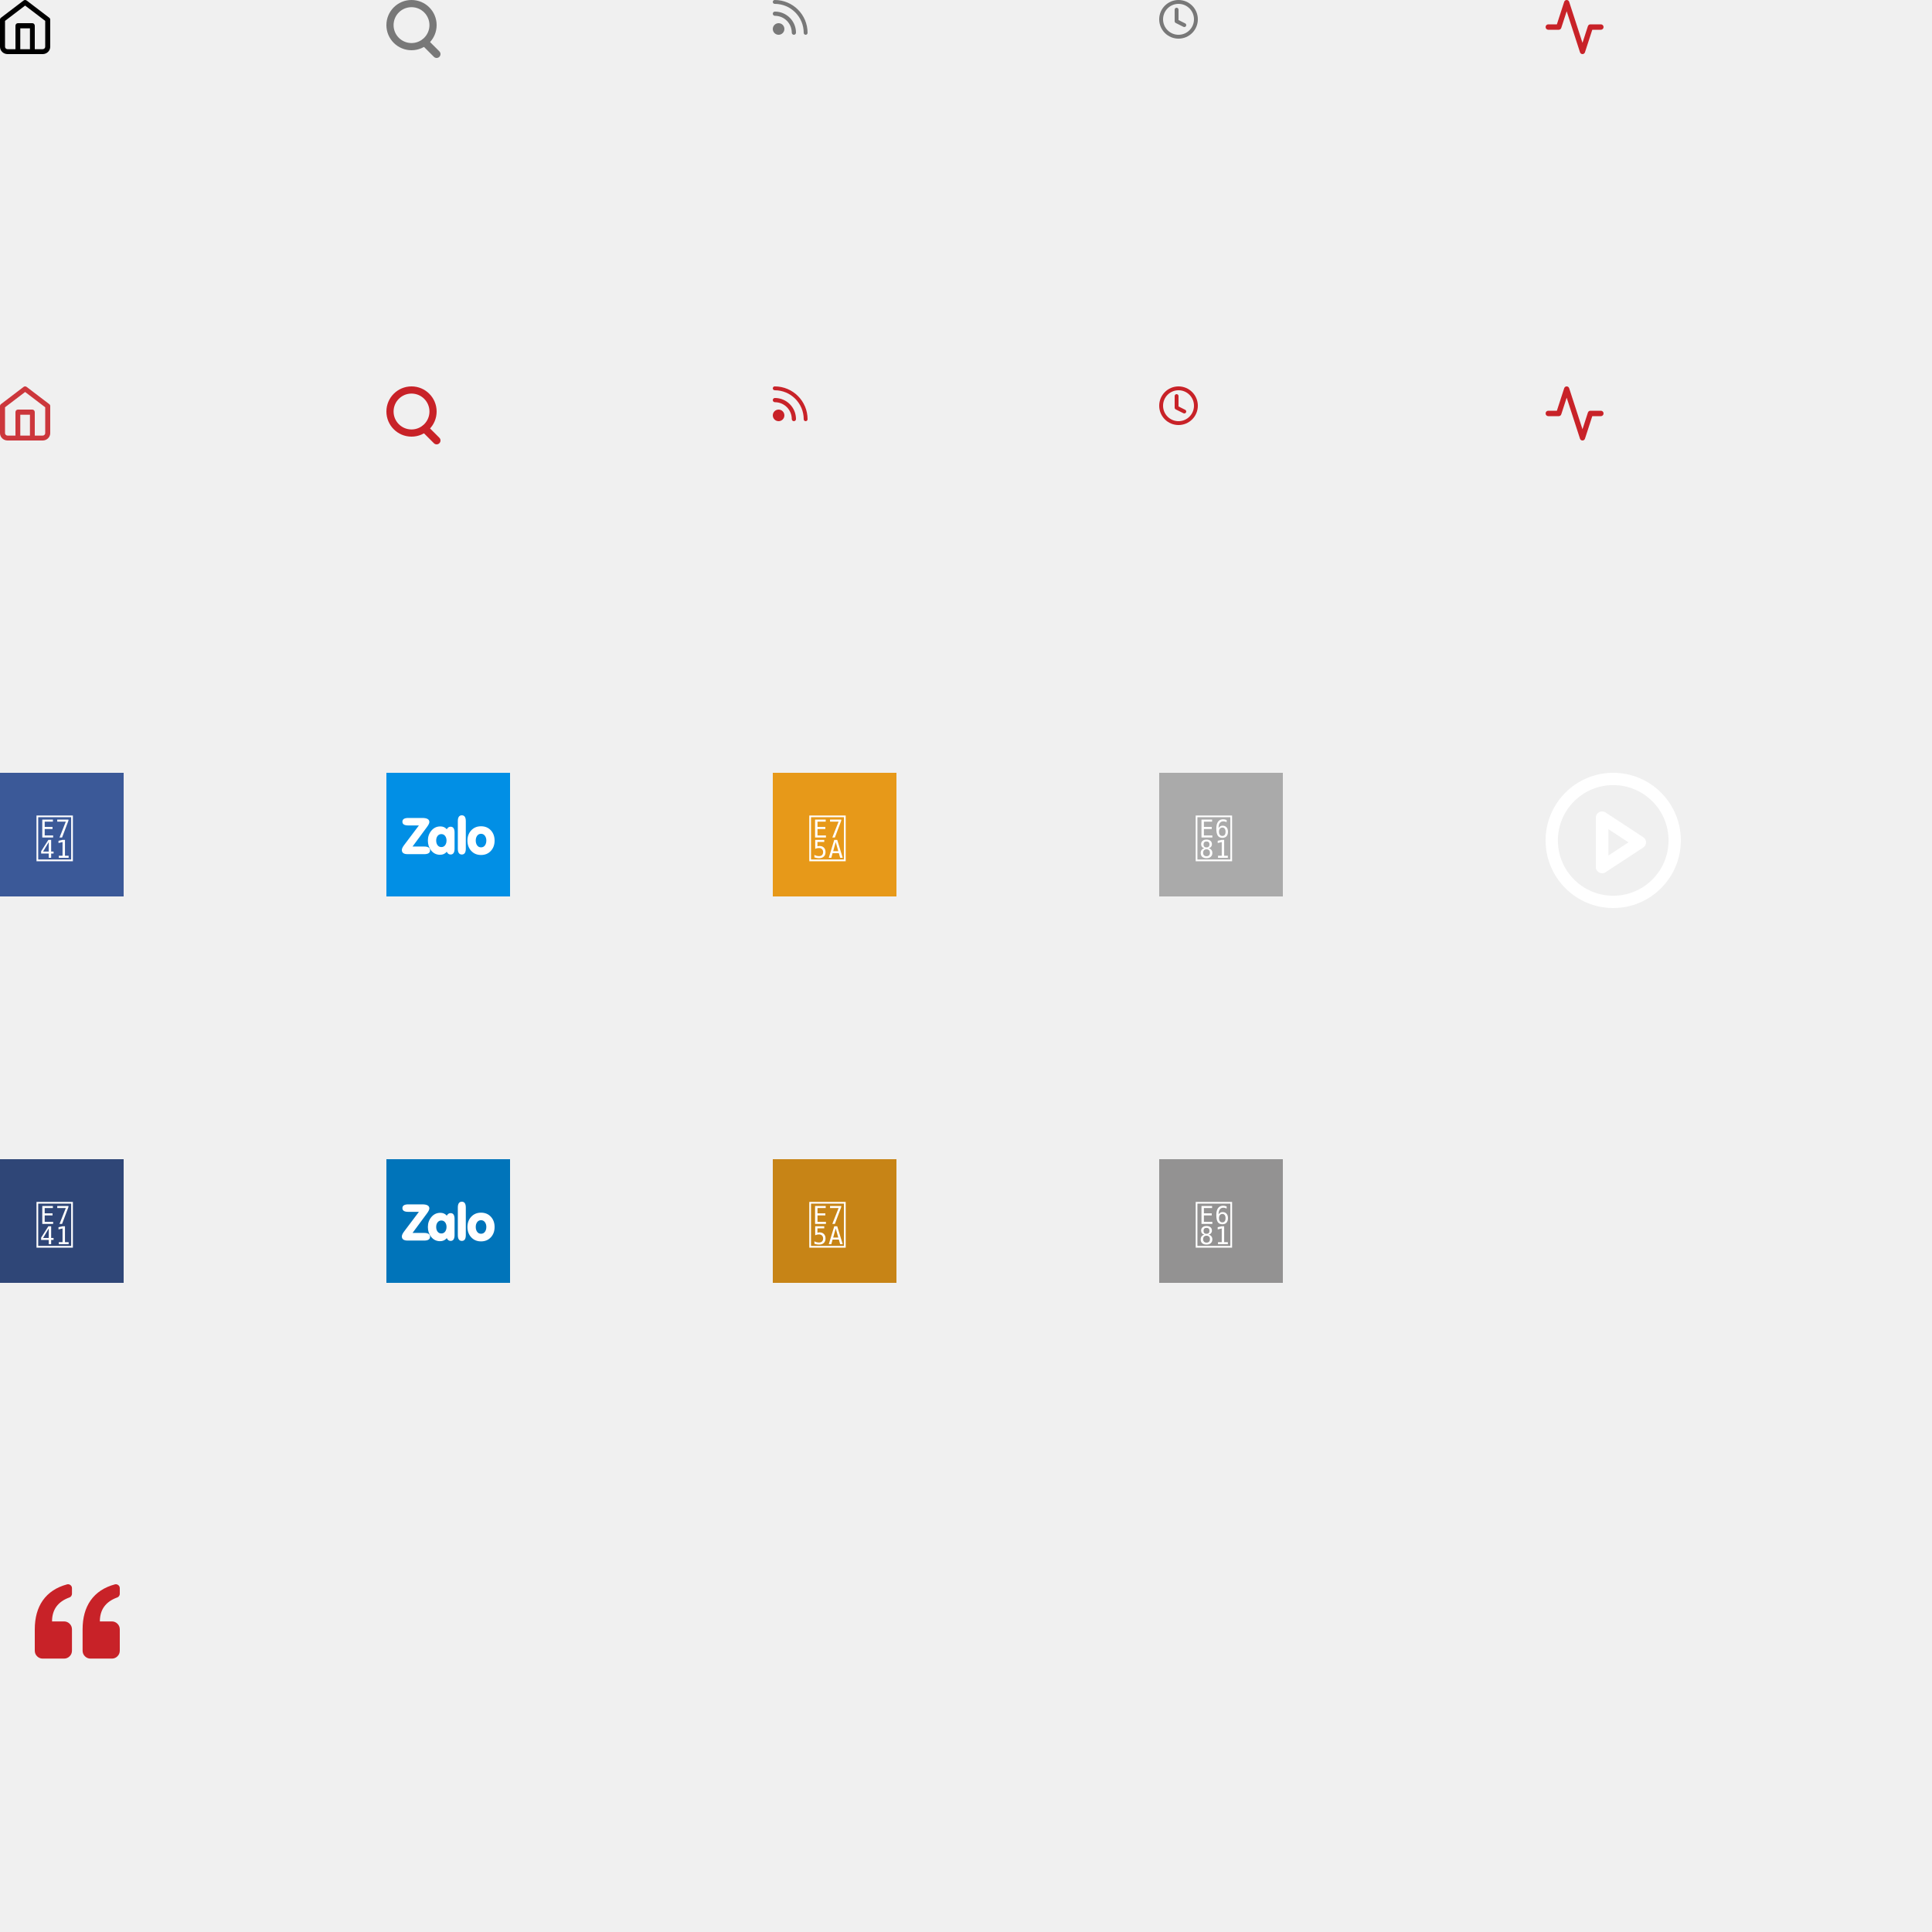
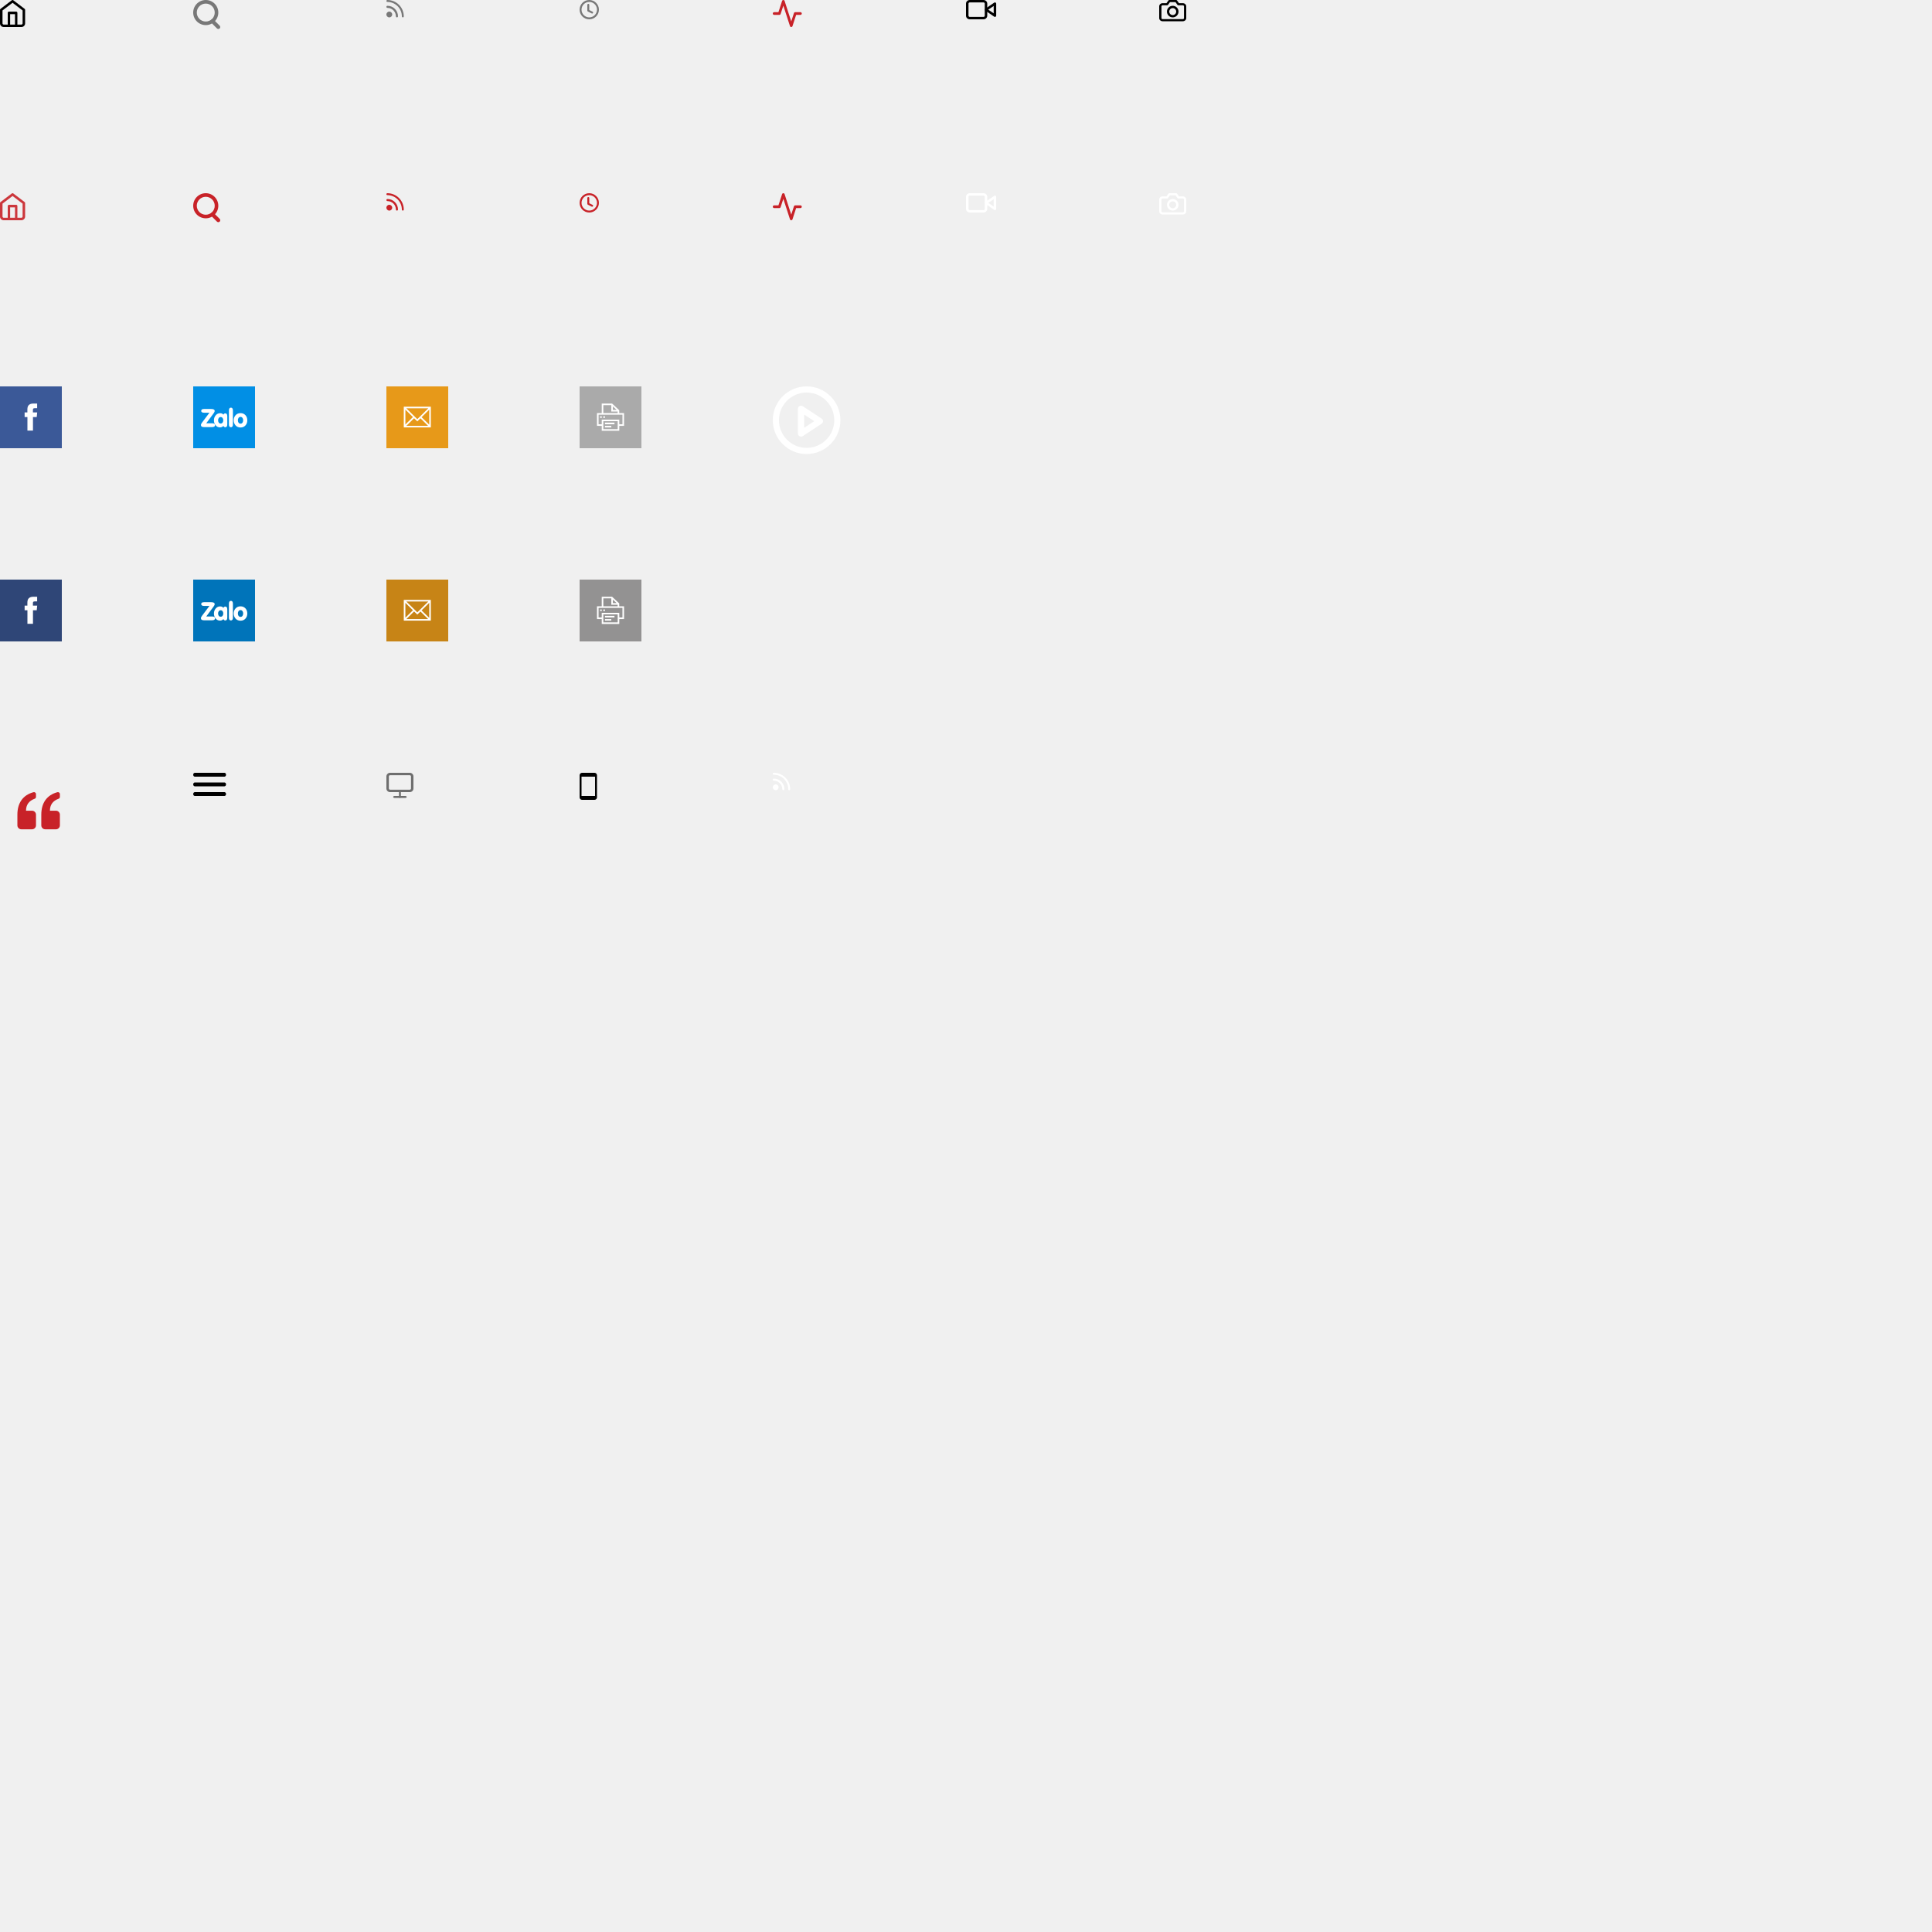
- <svg xmlns="http://www.w3.org/2000/svg" width="500px" height="500px" viewBox="0 0 500 500" version="1.1">
+ <svg xmlns="http://www.w3.org/2000/svg" width="1000px" height="1000px" viewBox="0 0 1000 1000" version="1.1">
  <defs />
  <g id="sprites" stroke="none" stroke-width="1" fill="none" fill-rule="evenodd">
    <g id="home" fill="#000000" fill-rule="nonzero">
      <path d="M1.3,5.402 L1.3,12.091 C1.3,12.442 1.591,12.727 1.95,12.727 L11.05,12.727 C11.409,12.727 11.7,12.442 11.7,12.091 L11.7,5.402 L6.5,1.443 L1.3,5.402 Z M0.251,4.589 L6.101,0.134 C6.336,-0.045 6.664,-0.045 6.899,0.134 L12.749,4.589 C12.907,4.709 13,4.895 13,5.091 L13,12.091 C13,13.145 12.127,14 11.05,14 L1.95,14 C0.873,14 0,13.145 0,12.091 L0,5.091 C0,4.895 0.093,4.709 0.251,4.589 Z" id="Shape" />
      <path d="M5.25,7.333 L5.25,13.333 C5.25,13.702 4.97,14 4.625,14 C4.28,14 4,13.702 4,13.333 L4,6.667 C4,6.298 4.28,6 4.625,6 L8.375,6 C8.72,6 9,6.298 9,6.667 L9,13.333 C9,13.702 8.72,14 8.375,14 C8.03,14 7.75,13.702 7.75,13.333 L7.75,7.333 L5.25,7.333 Z" id="Shape" />
    </g>
    <g id="search" opacity="0.5" transform="translate(100, 0)" fill="#000000" fill-rule="nonzero">
      <path d="M6.5,13 C2.91,13 0,10.09 0,6.5 C0,2.91 2.91,0 6.5,0 C10.09,0 13,2.91 13,6.5 C13,10.09 10.09,13 6.5,13 Z M6.5,11.143 C9.064,11.143 11.143,9.064 11.143,6.5 C11.143,3.936 9.064,1.857 6.5,1.857 C3.936,1.857 1.857,3.936 1.857,6.5 C1.857,9.064 3.936,11.143 6.5,11.143 Z" id="Oval" />
      <path d="M13.707,13.293 C14.098,13.683 14.098,14.317 13.707,14.707 C13.317,15.098 12.683,15.098 12.293,14.707 L9.293,11.707 C8.902,11.317 8.902,10.683 9.293,10.293 C9.683,9.902 10.317,9.902 10.707,10.293 L13.707,13.293 Z" id="Shape" />
    </g>
    <rect id="Rectangle-10" fill="#3B5998" x="0" y="200" width="32" height="32" />
-     <text id="" font-family="themify" font-size="14" font-weight="normal" fill="#FFFFFF">
-       <tspan x="9" y="222"></tspan>
-     </text>
+     <path d="M19.254,213.469 L19.008,215.875 L17.066,215.875 L17.066,222.875 L14.195,222.875 L14.195,215.875 L12.746,215.875 L12.746,213.469 L14.168,213.469 L14.168,212.02 C14.168,211.527 14.218,211.085 14.318,210.693 C14.419,210.301 14.596,209.973 14.852,209.709 C15.107,209.445 15.43,209.24 15.822,209.094 C16.214,208.948 16.702,208.875 17.285,208.875 L19.227,208.875 L19.227,211.281 L18.023,211.281 C17.786,211.281 17.604,211.304 17.477,211.35 C17.349,211.395 17.253,211.459 17.189,211.541 C17.126,211.623 17.085,211.723 17.066,211.842 C17.048,211.96 17.039,212.102 17.039,212.266 L17.039,213.469 L19.254,213.469 Z" id="" fill="#FFFFFF" />
    <g id="Group" transform="translate(100, 200)">
      <rect id="Rectangle-9" fill="#018FE5" x="0" y="0" width="32" height="32" />
      <path d="M11.297,20.066 C11.297,20.727 10.793,21.057 9.785,21.057 L5.499,21.057 C4.5,21.057 4,20.701 4,19.989 C4,19.65 4.197,19.219 4.592,18.696 L8.414,13.625 L5.66,13.625 C4.648,13.625 4.142,13.304 4.142,12.66 C4.142,12.012 4.648,11.689 5.66,11.689 L9.283,11.689 C10.505,11.689 11.117,12.036 11.117,12.731 C11.117,13.04 10.909,13.475 10.493,14.037 L6.767,19.082 L9.785,19.082 C10.793,19.082 11.297,19.41 11.297,20.066 Z M15.625,20.427 C15.196,20.954 14.617,21.218 13.888,21.218 C12.935,21.218 12.159,20.836 11.558,20.073 C11.009,19.369 10.735,18.529 10.735,17.55 C10.735,16.568 11.024,15.723 11.603,15.015 C12.221,14.256 13.008,13.876 13.965,13.876 C14.664,13.876 15.217,14.123 15.625,14.616 C15.865,14.174 16.195,13.954 16.616,13.954 C17.298,13.954 17.639,14.455 17.639,15.459 L17.639,19.635 C17.639,20.643 17.298,21.147 16.616,21.147 C16.17,21.147 15.839,20.907 15.625,20.427 Z M12.884,17.525 C12.884,17.984 12.989,18.37 13.199,18.683 C13.444,19.043 13.787,19.223 14.229,19.223 C14.662,19.223 15.001,19.041 15.245,18.677 C15.455,18.359 15.561,17.975 15.561,17.525 C15.561,17.083 15.451,16.705 15.232,16.392 C14.988,16.04 14.653,15.865 14.229,15.865 C13.795,15.865 13.456,16.038 13.212,16.386 C12.993,16.695 12.884,17.074 12.884,17.525 Z M18.486,12.519 C18.486,11.506 18.833,11 19.528,11 C20.21,11 20.551,11.506 20.551,12.519 L20.551,19.635 C20.551,20.643 20.21,21.147 19.528,21.147 C18.833,21.147 18.486,20.643 18.486,19.635 L18.486,12.519 Z M23.123,17.525 C23.123,18.001 23.23,18.402 23.444,18.728 C23.689,19.106 24.038,19.294 24.493,19.294 C24.944,19.294 25.293,19.106 25.542,18.728 C25.756,18.402 25.864,18.001 25.864,17.525 C25.864,17.066 25.752,16.673 25.529,16.347 C25.276,15.974 24.931,15.787 24.493,15.787 C24.047,15.787 23.7,15.972 23.451,16.341 C23.232,16.667 23.123,17.061 23.123,17.525 Z M20.973,17.55 C20.973,16.491 21.293,15.614 21.932,14.919 C22.588,14.198 23.442,13.838 24.493,13.838 C25.548,13.838 26.402,14.196 27.054,14.912 C27.685,15.607 28,16.487 28,17.55 C28,18.614 27.685,19.494 27.054,20.189 C26.402,20.909 25.548,21.27 24.493,21.27 C23.442,21.27 22.588,20.909 21.932,20.189 C21.293,19.489 20.973,18.61 20.973,17.55 Z" id="Zalo" fill="#FFFFFF" />
    </g>
    <rect id="Rectangle-6" fill="#E79919" x="200" y="200" width="32" height="32" />
-     <text id="" font-family="themify" font-size="14" font-weight="normal" fill="#FFFFFF">
-       <tspan x="209" y="222"></tspan>
-     </text>
+     <path d="M209,210.516 L223,210.516 L223,221.234 L209,221.234 L209,210.516 Z M216,216.969 L221.688,211.336 L210.312,211.336 L216,216.969 Z M213.73,215.875 L209.82,212.02 L209.82,219.73 L213.73,215.875 Z M214.332,216.477 L210.34,220.414 L221.578,220.414 L217.641,216.504 L216,218.117 L214.332,216.477 Z M218.215,215.93 L222.18,219.812 L222.18,212.02 L218.215,215.93 Z" id="" fill="#FFFFFF" />
    <rect id="Rectangle-4" fill="#AAAAAA" x="300" y="200" width="32" height="32" />
-     <text id="" font-family="themify" font-size="14" font-weight="normal" line-spacing="14" letter-spacing="-0.7" fill="#FFFFFF">
-       <tspan x="309" y="222"></tspan>
-     </text>
+     <path d="M323,213.824 L323,220.414 L320.539,220.414 L320.539,222.957 L311.461,222.957 L311.461,220.414 L309,220.414 L309,213.824 L311.461,213.824 L311.461,208.875 L316.82,208.875 L320.512,212.32 L320.512,213.824 L323,213.824 Z M317.23,210.379 L317.23,212.156 L319.145,212.156 L317.23,210.379 Z M312.281,209.695 L312.281,213.824 L319.691,213.824 L319.691,213.004 L316.41,213.004 L316.41,209.695 L312.281,209.695 Z M319.719,222.137 L319.719,218.008 L312.281,218.008 L312.281,222.137 L319.719,222.137 Z M322.18,219.594 L322.18,214.645 L309.82,214.645 L309.82,219.594 L311.461,219.594 L311.461,217.188 L320.539,217.188 L320.539,219.594 L322.18,219.594 Z M318.051,218.746 L318.051,219.594 L313.129,219.594 L313.129,218.746 L318.051,218.746 Z M316.41,220.414 L316.41,221.234 L313.129,221.234 L313.129,220.414 L316.41,220.414 Z M311.461,215.465 L311.461,216.285 L310.641,216.285 L310.641,215.465 L311.461,215.465 Z M313.129,215.465 L313.129,216.285 L312.281,216.285 L312.281,215.465 L313.129,215.465 Z" id="" fill="#FFFFFF" />
    <rect id="Rectangle-10-Copy" fill="#2F4677" x="0" y="300" width="32" height="32" />
-     <text id="-copy" font-family="themify" font-size="14" font-weight="normal" fill="#FFFFFF">
-       <tspan x="9" y="322"></tspan>
-     </text>
+     <path d="M19.254,313.469 L19.008,315.875 L17.066,315.875 L17.066,322.875 L14.195,322.875 L14.195,315.875 L12.746,315.875 L12.746,313.469 L14.168,313.469 L14.168,312.02 C14.168,311.527 14.218,311.085 14.318,310.693 C14.419,310.301 14.596,309.973 14.852,309.709 C15.107,309.445 15.43,309.24 15.822,309.094 C16.214,308.948 16.702,308.875 17.285,308.875 L19.227,308.875 L19.227,311.281 L18.023,311.281 C17.786,311.281 17.604,311.304 17.477,311.35 C17.349,311.395 17.253,311.459 17.189,311.541 C17.126,311.623 17.085,311.723 17.066,311.842 C17.048,311.96 17.039,312.102 17.039,312.266 L17.039,313.469 L19.254,313.469 Z" id="-copy" fill="#FFFFFF" />
    <g id="Group-Copy" transform="translate(100, 300)">
      <rect id="Rectangle-9" fill="#0074BA" x="0" y="0" width="32" height="32" />
      <path d="M11.297,20.066 C11.297,20.727 10.793,21.057 9.785,21.057 L5.499,21.057 C4.5,21.057 4,20.701 4,19.989 C4,19.65 4.197,19.219 4.592,18.696 L8.414,13.625 L5.66,13.625 C4.648,13.625 4.142,13.304 4.142,12.66 C4.142,12.012 4.648,11.689 5.66,11.689 L9.283,11.689 C10.505,11.689 11.117,12.036 11.117,12.731 C11.117,13.04 10.909,13.475 10.493,14.037 L6.767,19.082 L9.785,19.082 C10.793,19.082 11.297,19.41 11.297,20.066 Z M15.625,20.427 C15.196,20.954 14.617,21.218 13.888,21.218 C12.935,21.218 12.159,20.836 11.558,20.073 C11.009,19.369 10.735,18.529 10.735,17.55 C10.735,16.568 11.024,15.723 11.603,15.015 C12.221,14.256 13.008,13.876 13.965,13.876 C14.664,13.876 15.217,14.123 15.625,14.616 C15.865,14.174 16.195,13.954 16.616,13.954 C17.298,13.954 17.639,14.455 17.639,15.459 L17.639,19.635 C17.639,20.643 17.298,21.147 16.616,21.147 C16.17,21.147 15.839,20.907 15.625,20.427 Z M12.884,17.525 C12.884,17.984 12.989,18.37 13.199,18.683 C13.444,19.043 13.787,19.223 14.229,19.223 C14.662,19.223 15.001,19.041 15.245,18.677 C15.455,18.359 15.561,17.975 15.561,17.525 C15.561,17.083 15.451,16.705 15.232,16.392 C14.988,16.04 14.653,15.865 14.229,15.865 C13.795,15.865 13.456,16.038 13.212,16.386 C12.993,16.695 12.884,17.074 12.884,17.525 Z M18.486,12.519 C18.486,11.506 18.833,11 19.528,11 C20.21,11 20.551,11.506 20.551,12.519 L20.551,19.635 C20.551,20.643 20.21,21.147 19.528,21.147 C18.833,21.147 18.486,20.643 18.486,19.635 L18.486,12.519 Z M23.123,17.525 C23.123,18.001 23.23,18.402 23.444,18.728 C23.689,19.106 24.038,19.294 24.493,19.294 C24.944,19.294 25.293,19.106 25.542,18.728 C25.756,18.402 25.864,18.001 25.864,17.525 C25.864,17.066 25.752,16.673 25.529,16.347 C25.276,15.974 24.931,15.787 24.493,15.787 C24.047,15.787 23.7,15.972 23.451,16.341 C23.232,16.667 23.123,17.061 23.123,17.525 Z M20.973,17.55 C20.973,16.491 21.293,15.614 21.932,14.919 C22.588,14.198 23.442,13.838 24.493,13.838 C25.548,13.838 26.402,14.196 27.054,14.912 C27.685,15.607 28,16.487 28,17.55 C28,18.614 27.685,19.494 27.054,20.189 C26.402,20.909 25.548,21.27 24.493,21.27 C23.442,21.27 22.588,20.909 21.932,20.189 C21.293,19.489 20.973,18.61 20.973,17.55 Z" id="Zalo" fill="#FFFFFF" />
    </g>
    <rect id="Rectangle-6-Copy" fill="#C78416" x="200" y="300" width="32" height="32" />
-     <text id="-copy" font-family="themify" font-size="14" font-weight="normal" fill="#FFFFFF">
-       <tspan x="209" y="322"></tspan>
-     </text>
+     <path d="M209,310.516 L223,310.516 L223,321.234 L209,321.234 L209,310.516 Z M216,316.969 L221.688,311.336 L210.312,311.336 L216,316.969 Z M213.73,315.875 L209.82,312.02 L209.82,319.73 L213.73,315.875 Z M214.332,316.477 L210.34,320.414 L221.578,320.414 L217.641,316.504 L216,318.117 L214.332,316.477 Z M218.215,315.93 L222.18,319.812 L222.18,312.02 L218.215,315.93 Z" id="-copy" fill="#FFFFFF" />
    <rect id="Rectangle-4-Copy" fill="#939292" x="300" y="300" width="32" height="32" />
-     <text id="-copy" font-family="themify" font-size="14" font-weight="normal" line-spacing="14" letter-spacing="-0.7" fill="#FFFFFF">
-       <tspan x="309" y="322"></tspan>
-     </text>
+     <path d="M323,313.824 L323,320.414 L320.539,320.414 L320.539,322.957 L311.461,322.957 L311.461,320.414 L309,320.414 L309,313.824 L311.461,313.824 L311.461,308.875 L316.82,308.875 L320.512,312.32 L320.512,313.824 L323,313.824 Z M317.23,310.379 L317.23,312.156 L319.145,312.156 L317.23,310.379 Z M312.281,309.695 L312.281,313.824 L319.691,313.824 L319.691,313.004 L316.41,313.004 L316.41,309.695 L312.281,309.695 Z M319.719,322.137 L319.719,318.008 L312.281,318.008 L312.281,322.137 L319.719,322.137 Z M322.18,319.594 L322.18,314.645 L309.82,314.645 L309.82,319.594 L311.461,319.594 L311.461,317.188 L320.539,317.188 L320.539,319.594 L322.18,319.594 Z M318.051,318.746 L318.051,319.594 L313.129,319.594 L313.129,318.746 L318.051,318.746 Z M316.41,320.414 L316.41,321.234 L313.129,321.234 L313.129,320.414 L316.41,320.414 Z M311.461,315.465 L311.461,316.285 L310.641,316.285 L310.641,315.465 L311.461,315.465 Z M313.129,315.465 L313.129,316.285 L312.281,316.285 L312.281,315.465 L313.129,315.465 Z" id="-copy" fill="#FFFFFF" />
    <g id="rss" opacity="0.5" transform="translate(200, 0)" fill="#000000" fill-rule="nonzero">
      <path d="M0.545,4.091 C0.244,4.091 0,3.847 0,3.545 C0,3.244 0.244,3 0.545,3 C3.558,3 6,5.442 6,8.455 C6,8.756 5.756,9 5.455,9 C5.153,9 4.909,8.756 4.909,8.455 C4.909,6.045 2.955,4.091 0.545,4.091 Z" id="Shape" />
      <path d="M0.5,1 C0.224,1 0,0.776 0,0.5 C0,0.224 0.224,0 0.5,0 C5.194,4.99600361e-16 9,3.806 9,8.5 C9,8.776 8.776,9 8.5,9 C8.224,9 8,8.776 8,8.5 C8,4.358 4.642,1 0.5,1 Z" id="Shape" />
      <path d="M1.5,9 C0.672,9 0,8.328 0,7.5 C0,6.672 0.672,6 1.5,6 C2.328,6 3,6.672 3,7.5 C3,8.328 2.328,9 1.5,9 Z" id="Oval" />
    </g>
    <g id="clock" opacity="0.5" transform="translate(300, 0)" fill="#000000" fill-rule="nonzero">
      <path d="M5,10 C2.239,10 0,7.761 0,5 C0,2.239 2.239,0 5,0 C7.761,0 10,2.239 10,5 C10,7.761 7.761,10 5,10 Z M5,9 C7.209,9 9,7.209 9,5 C9,2.791 7.209,1 5,1 C2.791,1 1,2.791 1,5 C1,7.209 2.791,9 5,9 Z" id="Oval" />
      <path d="M5,5.191 L6.724,6.053 C6.97,6.176 7.071,6.477 6.947,6.724 C6.824,6.97 6.523,7.071 6.276,6.947 L4.276,5.947 C4.107,5.862 4,5.689 4,5.5 L4,2.5 C4,2.224 4.224,2 4.5,2 C4.776,2 5,2.224 5,2.5 L5,5.191 Z" id="Shape" />
    </g>
    <path d="M409.545,11.086 L410.944,6.779 C411.037,6.493 411.297,6.3 411.591,6.3 L414.318,6.3 C414.695,6.3 415,6.613 415,7 C415,7.387 414.695,7.7 414.318,7.7 L412.082,7.7 L410.192,13.521 C409.985,14.16 409.106,14.16 408.899,13.521 L405.455,2.914 L404.056,7.221 C403.963,7.507 403.703,7.7 403.409,7.7 L400.682,7.7 C400.305,7.7 400,7.387 400,7 C400,6.613 400.305,6.3 400.682,6.3 L402.918,6.3 L404.808,0.479 C405.015,-0.16 405.894,-0.16 406.101,0.479 L409.545,11.086 Z" id="Shape" fill="#C82228" fill-rule="nonzero" />
    <g id="home-copy" transform="translate(0, 100)" fill="#C82228" fill-rule="nonzero" opacity="0.9">
      <path d="M1.3,5.402 L1.3,12.091 C1.3,12.442 1.591,12.727 1.95,12.727 L11.05,12.727 C11.409,12.727 11.7,12.442 11.7,12.091 L11.7,5.402 L6.5,1.443 L1.3,5.402 Z M0.251,4.589 L6.101,0.134 C6.336,-0.045 6.664,-0.045 6.899,0.134 L12.749,4.589 C12.907,4.709 13,4.895 13,5.091 L13,12.091 C13,13.145 12.127,14 11.05,14 L1.95,14 C0.873,14 0,13.145 0,12.091 L0,5.091 C0,4.895 0.093,4.709 0.251,4.589 Z" id="Shape" />
      <path d="M5.25,7.333 L5.25,13.333 C5.25,13.702 4.97,14 4.625,14 C4.28,14 4,13.702 4,13.333 L4,6.667 C4,6.298 4.28,6 4.625,6 L8.375,6 C8.72,6 9,6.298 9,6.667 L9,13.333 C9,13.702 8.72,14 8.375,14 C8.03,14 7.75,13.702 7.75,13.333 L7.75,7.333 L5.25,7.333 Z" id="Shape" />
    </g>
    <g id="search-copy" transform="translate(100, 100)" fill="#C82228" fill-rule="nonzero">
      <path d="M6.5,13 C2.91,13 0,10.09 0,6.5 C0,2.91 2.91,0 6.5,0 C10.09,0 13,2.91 13,6.5 C13,10.09 10.09,13 6.5,13 Z M6.5,11.143 C9.064,11.143 11.143,9.064 11.143,6.5 C11.143,3.936 9.064,1.857 6.5,1.857 C3.936,1.857 1.857,3.936 1.857,6.5 C1.857,9.064 3.936,11.143 6.5,11.143 Z" id="Oval" />
      <path d="M13.707,13.293 C14.098,13.683 14.098,14.317 13.707,14.707 C13.317,15.098 12.683,15.098 12.293,14.707 L9.293,11.707 C8.902,11.317 8.902,10.683 9.293,10.293 C9.683,9.902 10.317,9.902 10.707,10.293 L13.707,13.293 Z" id="Shape" />
    </g>
    <g id="rss-copy" transform="translate(200, 100)" fill="#C82228" fill-rule="nonzero">
      <path d="M0.545,4.091 C0.244,4.091 0,3.847 0,3.545 C0,3.244 0.244,3 0.545,3 C3.558,3 6,5.442 6,8.455 C6,8.756 5.756,9 5.455,9 C5.153,9 4.909,8.756 4.909,8.455 C4.909,6.045 2.955,4.091 0.545,4.091 Z" id="Shape" />
      <path d="M0.5,1 C0.224,1 0,0.776 0,0.5 C0,0.224 0.224,0 0.5,0 C5.194,4.99600361e-16 9,3.806 9,8.5 C9,8.776 8.776,9 8.5,9 C8.224,9 8,8.776 8,8.5 C8,4.358 4.642,1 0.5,1 Z" id="Shape" />
      <path d="M1.5,9 C0.672,9 0,8.328 0,7.5 C0,6.672 0.672,6 1.5,6 C2.328,6 3,6.672 3,7.5 C3,8.328 2.328,9 1.5,9 Z" id="Oval" />
    </g>
    <g id="clock-copy" transform="translate(300, 100)" fill="#C82228" fill-rule="nonzero">
      <path d="M5,10 C2.239,10 0,7.761 0,5 C0,2.239 2.239,0 5,0 C7.761,0 10,2.239 10,5 C10,7.761 7.761,10 5,10 Z M5,9 C7.209,9 9,7.209 9,5 C9,2.791 7.209,1 5,1 C2.791,1 1,2.791 1,5 C1,7.209 2.791,9 5,9 Z" id="Oval" />
      <path d="M5,5.191 L6.724,6.053 C6.97,6.176 7.071,6.477 6.947,6.724 C6.824,6.97 6.523,7.071 6.276,6.947 L4.276,5.947 C4.107,5.862 4,5.689 4,5.5 L4,2.5 C4,2.224 4.224,2 4.5,2 C4.776,2 5,2.224 5,2.5 L5,5.191 Z" id="Shape" />
    </g>
    <path d="M409.545,111.086 L410.944,106.779 C411.037,106.493 411.297,106.3 411.591,106.3 L414.318,106.3 C414.695,106.3 415,106.613 415,107 C415,107.387 414.695,107.7 414.318,107.7 L412.082,107.7 L410.192,113.521 C409.985,114.16 409.106,114.16 408.899,113.521 L405.455,102.914 L404.056,107.221 C403.963,107.507 403.703,107.7 403.409,107.7 L400.682,107.7 C400.305,107.7 400,107.387 400,107 C400,106.613 400.305,106.3 400.682,106.3 L402.918,106.3 L404.808,100.479 C405.015,99.84 405.894,99.84 406.101,100.479 L409.545,111.086 Z" id="Shape-Copy" fill="#C82228" fill-rule="nonzero" />
    <g id="play-circle" transform="translate(400, 200)" fill="#FFFFFF" fill-rule="nonzero">
      <path d="M17.5,35 C7.835,35 0,27.165 0,17.5 C0,7.835 7.835,0 17.5,0 C27.165,0 35,7.835 35,17.5 C35,27.165 27.165,35 17.5,35 Z M17.5,31.818 C25.408,31.818 31.818,25.408 31.818,17.5 C31.818,9.592 25.408,3.182 17.5,3.182 C9.592,3.182 3.182,9.592 3.182,17.5 C3.182,25.408 9.592,31.818 17.5,31.818 Z" id="Oval" />
      <path d="M16.25,14.591 L16.25,21.409 L21.445,18 L16.25,14.591 Z M15.526,10.271 L25.276,16.669 C26.241,17.302 26.241,18.698 25.276,19.331 L15.526,25.729 C14.446,26.437 13,25.675 13,24.398 L13,11.602 C13,10.325 14.446,9.563 15.526,10.271 Z" id="Shape" />
    </g>
    <path d="M9,421.683 C9,418.675 9.688,416.183 11.062,414.207 C12.495,412.173 14.586,410.783 17.336,410.039 C17.651,409.953 17.945,410.01 18.217,410.211 C18.489,410.411 18.625,410.683 18.625,411.027 L18.625,412.488 C18.625,412.688 18.561,412.882 18.432,413.068 C18.303,413.254 18.138,413.376 17.938,413.433 C14.958,414.522 13.469,416.584 13.469,419.621 L16.562,419.621 C17.135,419.621 17.622,419.821 18.023,420.222 C18.424,420.623 18.625,421.11 18.625,421.683 L18.625,427.183 C18.625,427.756 18.424,428.243 18.023,428.644 C17.622,429.045 17.135,429.246 16.562,429.246 L11.062,429.246 C10.49,429.246 10.003,429.045 9.602,428.644 C9.201,428.243 9,427.756 9,427.183 L9,421.683 Z M23.438,429.246 C22.865,429.246 22.378,429.045 21.977,428.644 C21.576,428.243 21.375,427.756 21.375,427.183 L21.375,421.683 C21.375,418.675 22.062,416.183 23.438,414.207 C24.87,412.173 26.961,410.783 29.711,410.039 C30.026,409.953 30.32,410.01 30.592,410.211 C30.864,410.411 31,410.683 31,411.027 L31,412.488 C31,412.688 30.936,412.882 30.807,413.068 C30.678,413.254 30.513,413.376 30.312,413.433 C27.333,414.522 25.844,416.584 25.844,419.621 L28.938,419.621 C29.51,419.621 29.997,419.821 30.398,420.222 C30.799,420.623 31,421.11 31,421.683 L31,427.183 C31,427.756 30.799,428.243 30.398,428.644 C29.997,429.045 29.51,429.246 28.938,429.246 L23.438,429.246 Z" id="" fill="#C82228" />
+     <g id="Group-2" transform="translate(100, 400)" fill="#000000" fill-rule="nonzero">
+       <path d="M0.85,7 C0.381,7 0,6.552 0,6 C0,5.448 0.381,5 0.85,5 L16.15,5 C16.619,5 17,5.448 17,6 C17,6.552 16.619,7 16.15,7 L0.85,7 Z" id="Shape" />
+       <path d="M0.85,2 C0.381,2 0,1.552 0,1 C0,0.448 0.381,0 0.85,0 L16.15,0 C16.619,0 17,0.448 17,1 C17,1.552 16.619,2 16.15,2 L0.85,2 Z" id="Shape" />
+       <path d="M0.85,12 C0.381,12 0,11.552 0,11 C0,10.448 0.381,10 0.85,10 L16.15,10 C16.619,10 17,10.448 17,11 C17,11.552 16.619,12 16.15,12 L0.85,12 Z" id="Shape" />
+     </g>
+     <g id="Group-3" transform="translate(200, 400)" fill="#6E6E6E" fill-rule="nonzero">
+       <path d="M1.909,1.25 C1.558,1.25 1.273,1.53 1.273,1.875 L1.273,8.125 C1.273,8.47 1.558,8.75 1.909,8.75 L12.091,8.75 C12.442,8.75 12.727,8.47 12.727,8.125 L12.727,1.875 C12.727,1.53 12.442,1.25 12.091,1.25 L1.909,1.25 Z M1.909,0 L12.091,0 C13.145,0 14,0.839 14,1.875 L14,8.125 C14,9.161 13.145,10 12.091,10 L1.909,10 C0.855,10 0,9.161 0,8.125 L0,1.875 C0,0.839 0.855,0 1.909,0 Z" id="Rectangle-path" />
+       <path d="M4.2,13 C3.813,13 3.5,12.776 3.5,12.5 C3.5,12.224 3.813,12 4.2,12 L9.8,12 C10.187,12 10.5,12.224 10.5,12.5 C10.5,12.776 10.187,13 9.8,13 L4.2,13 Z" id="Shape" />
+       <path d="M6.5,9.667 C6.5,9.298 6.724,9 7,9 C7.276,9 7.5,9.298 7.5,9.667 L7.5,12.333 C7.5,12.702 7.276,13 7,13 C6.724,13 6.5,12.702 6.5,12.333 L6.5,9.667 Z" id="Shape" />
+     </g>
+     <path d="M307.714,400 L301.286,400 C300.579,400 300,400.573 300,401.273 L300,412.727 C300,413.427 300.579,414 301.286,414 L307.714,414 C308.421,414 309,413.427 309,412.727 L309,401.273 C309,400.573 308.421,400 307.714,400 Z M308,412 L301,412 L301,402 L308,402 L308,412 Z" id="Shape" fill="#000000" fill-rule="nonzero" />
+     <g id="rss" transform="translate(400, 400)" fill="#FFFFFF" fill-rule="nonzero">
+       <path d="M0.545,4.091 C0.244,4.091 0,3.847 0,3.545 C0,3.244 0.244,3 0.545,3 C3.558,3 6,5.442 6,8.455 C6,8.756 5.756,9 5.455,9 C5.153,9 4.909,8.756 4.909,8.455 C4.909,6.045 2.955,4.091 0.545,4.091 Z" id="Shape" />
+       <path d="M0.5,1 C0.224,1 0,0.776 0,0.5 C0,0.224 0.224,0 0.5,0 C5.194,4.99600361e-16 9,3.806 9,8.5 C9,8.776 8.776,9 8.5,9 C8.224,9 8,8.776 8,8.5 C8,4.358 4.642,1 0.5,1 Z" id="Shape" />
+       <path d="M1.5,9 C0.672,9 0,8.328 0,7.5 C0,6.672 0.672,6 1.5,6 C2.328,6 3,6.672 3,7.5 C3,8.328 2.328,9 1.5,9 Z" id="Oval" />
+     </g>
+     <g id="Group-5" transform="translate(600, 0)" fill="#000000" fill-rule="nonzero">
+       <path d="M5.562,1.1 L4.569,2.505 C4.461,2.658 4.278,2.75 4.083,2.75 L1.75,2.75 C1.428,2.75 1.167,2.996 1.167,3.3 L1.167,9.35 C1.167,9.654 1.428,9.9 1.75,9.9 L12.25,9.9 C12.572,9.9 12.833,9.654 12.833,9.35 L12.833,3.3 C12.833,2.996 12.572,2.75 12.25,2.75 L9.917,2.75 C9.722,2.75 9.539,2.658 9.431,2.505 L8.438,1.1 L5.562,1.1 Z M10.229,1.65 L12.25,1.65 C13.216,1.65 14,2.389 14,3.3 L14,9.35 C14,10.261 13.216,11 12.25,11 L1.75,11 C0.784,11 1.94289029e-16,10.261 0,9.35 L0,3.3 C-1.2952602e-16,2.389 0.784,1.65 1.75,1.65 L3.771,1.65 L4.765,0.245 C4.873,0.092 5.055,0 5.25,0 L8.75,0 C8.945,0 9.127,0.092 9.235,0.245 L10.229,1.65 Z" id="Shape" />
+       <path d="M7,9 C5.343,9 4,7.657 4,6 C4,4.343 5.343,3 7,3 C8.657,3 10,4.343 10,6 C10,7.657 8.657,9 7,9 Z M7,7.8 C7.994,7.8 8.8,6.994 8.8,6 C8.8,5.006 7.994,4.2 7,4.2 C6.006,4.2 5.2,5.006 5.2,6 C5.2,6.994 6.006,7.8 7,7.8 Z" id="Oval" />
+     </g>
+     <g id="Group-4" transform="translate(500, 0)" fill="#000000" fill-rule="nonzero">
+       <path d="M14.6,1.366 C15.032,1.071 15.63,1.367 15.63,1.875 L15.63,8.125 C15.63,8.633 15.032,8.929 14.6,8.634 L10.042,5.509 C9.678,5.259 9.678,4.741 10.042,4.491 L14.6,1.366 Z M11.541,5 L14.328,6.911 L14.328,3.089 L11.541,5 Z" id="Shape" />
+       <path d="M1.941,1.25 C1.584,1.25 1.294,1.53 1.294,1.875 L1.294,8.125 C1.294,8.47 1.584,8.75 1.941,8.75 L9.059,8.75 C9.416,8.75 9.706,8.47 9.706,8.125 L9.706,1.875 C9.706,1.53 9.416,1.25 9.059,1.25 L1.941,1.25 Z M1.941,0 L9.059,0 C10.131,0 11,0.839 11,1.875 L11,8.125 C11,9.161 10.131,10 9.059,10 L1.941,10 C0.869,10 0,9.161 0,8.125 L0,1.875 C0,0.839 0.869,0 1.941,0 Z" id="Rectangle-path" />
+     </g>
+     <g id="Group-5-Copy" transform="translate(600, 100)" fill="#FFFFFF" fill-rule="nonzero">
+       <path d="M5.562,1.1 L4.569,2.505 C4.461,2.658 4.278,2.75 4.083,2.75 L1.75,2.75 C1.428,2.75 1.167,2.996 1.167,3.3 L1.167,9.35 C1.167,9.654 1.428,9.9 1.75,9.9 L12.25,9.9 C12.572,9.9 12.833,9.654 12.833,9.35 L12.833,3.3 C12.833,2.996 12.572,2.75 12.25,2.75 L9.917,2.75 C9.722,2.75 9.539,2.658 9.431,2.505 L8.438,1.1 L5.562,1.1 Z M10.229,1.65 L12.25,1.65 C13.216,1.65 14,2.389 14,3.3 L14,9.35 C14,10.261 13.216,11 12.25,11 L1.75,11 C0.784,11 1.94289029e-16,10.261 0,9.35 L0,3.3 C-1.2952602e-16,2.389 0.784,1.65 1.75,1.65 L3.771,1.65 L4.765,0.245 C4.873,0.092 5.055,0 5.25,0 L8.75,0 C8.945,0 9.127,0.092 9.235,0.245 L10.229,1.65 Z" id="Shape" />
+       <path d="M7,9 C5.343,9 4,7.657 4,6 C4,4.343 5.343,3 7,3 C8.657,3 10,4.343 10,6 C10,7.657 8.657,9 7,9 Z M7,7.8 C7.994,7.8 8.8,6.994 8.8,6 C8.8,5.006 7.994,4.2 7,4.2 C6.006,4.2 5.2,5.006 5.2,6 C5.2,6.994 6.006,7.8 7,7.8 Z" id="Oval" />
+     </g>
+     <g id="Group-4-Copy" transform="translate(500, 100)" fill="#FFFFFF" fill-rule="nonzero">
+       <path d="M14.6,1.366 C15.032,1.071 15.63,1.367 15.63,1.875 L15.63,8.125 C15.63,8.633 15.032,8.929 14.6,8.634 L10.042,5.509 C9.678,5.259 9.678,4.741 10.042,4.491 L14.6,1.366 Z M11.541,5 L14.328,6.911 L14.328,3.089 L11.541,5 Z" id="Shape" />
+       <path d="M1.941,1.25 C1.584,1.25 1.294,1.53 1.294,1.875 L1.294,8.125 C1.294,8.47 1.584,8.75 1.941,8.75 L9.059,8.75 C9.416,8.75 9.706,8.47 9.706,8.125 L9.706,1.875 C9.706,1.53 9.416,1.25 9.059,1.25 L1.941,1.25 Z M1.941,0 L9.059,0 C10.131,0 11,0.839 11,1.875 L11,8.125 C11,9.161 10.131,10 9.059,10 L1.941,10 C0.869,10 0,9.161 0,8.125 L0,1.875 C0,0.839 0.869,0 1.941,0 Z" id="Rectangle-path" />
+     </g>
  </g>
</svg>
